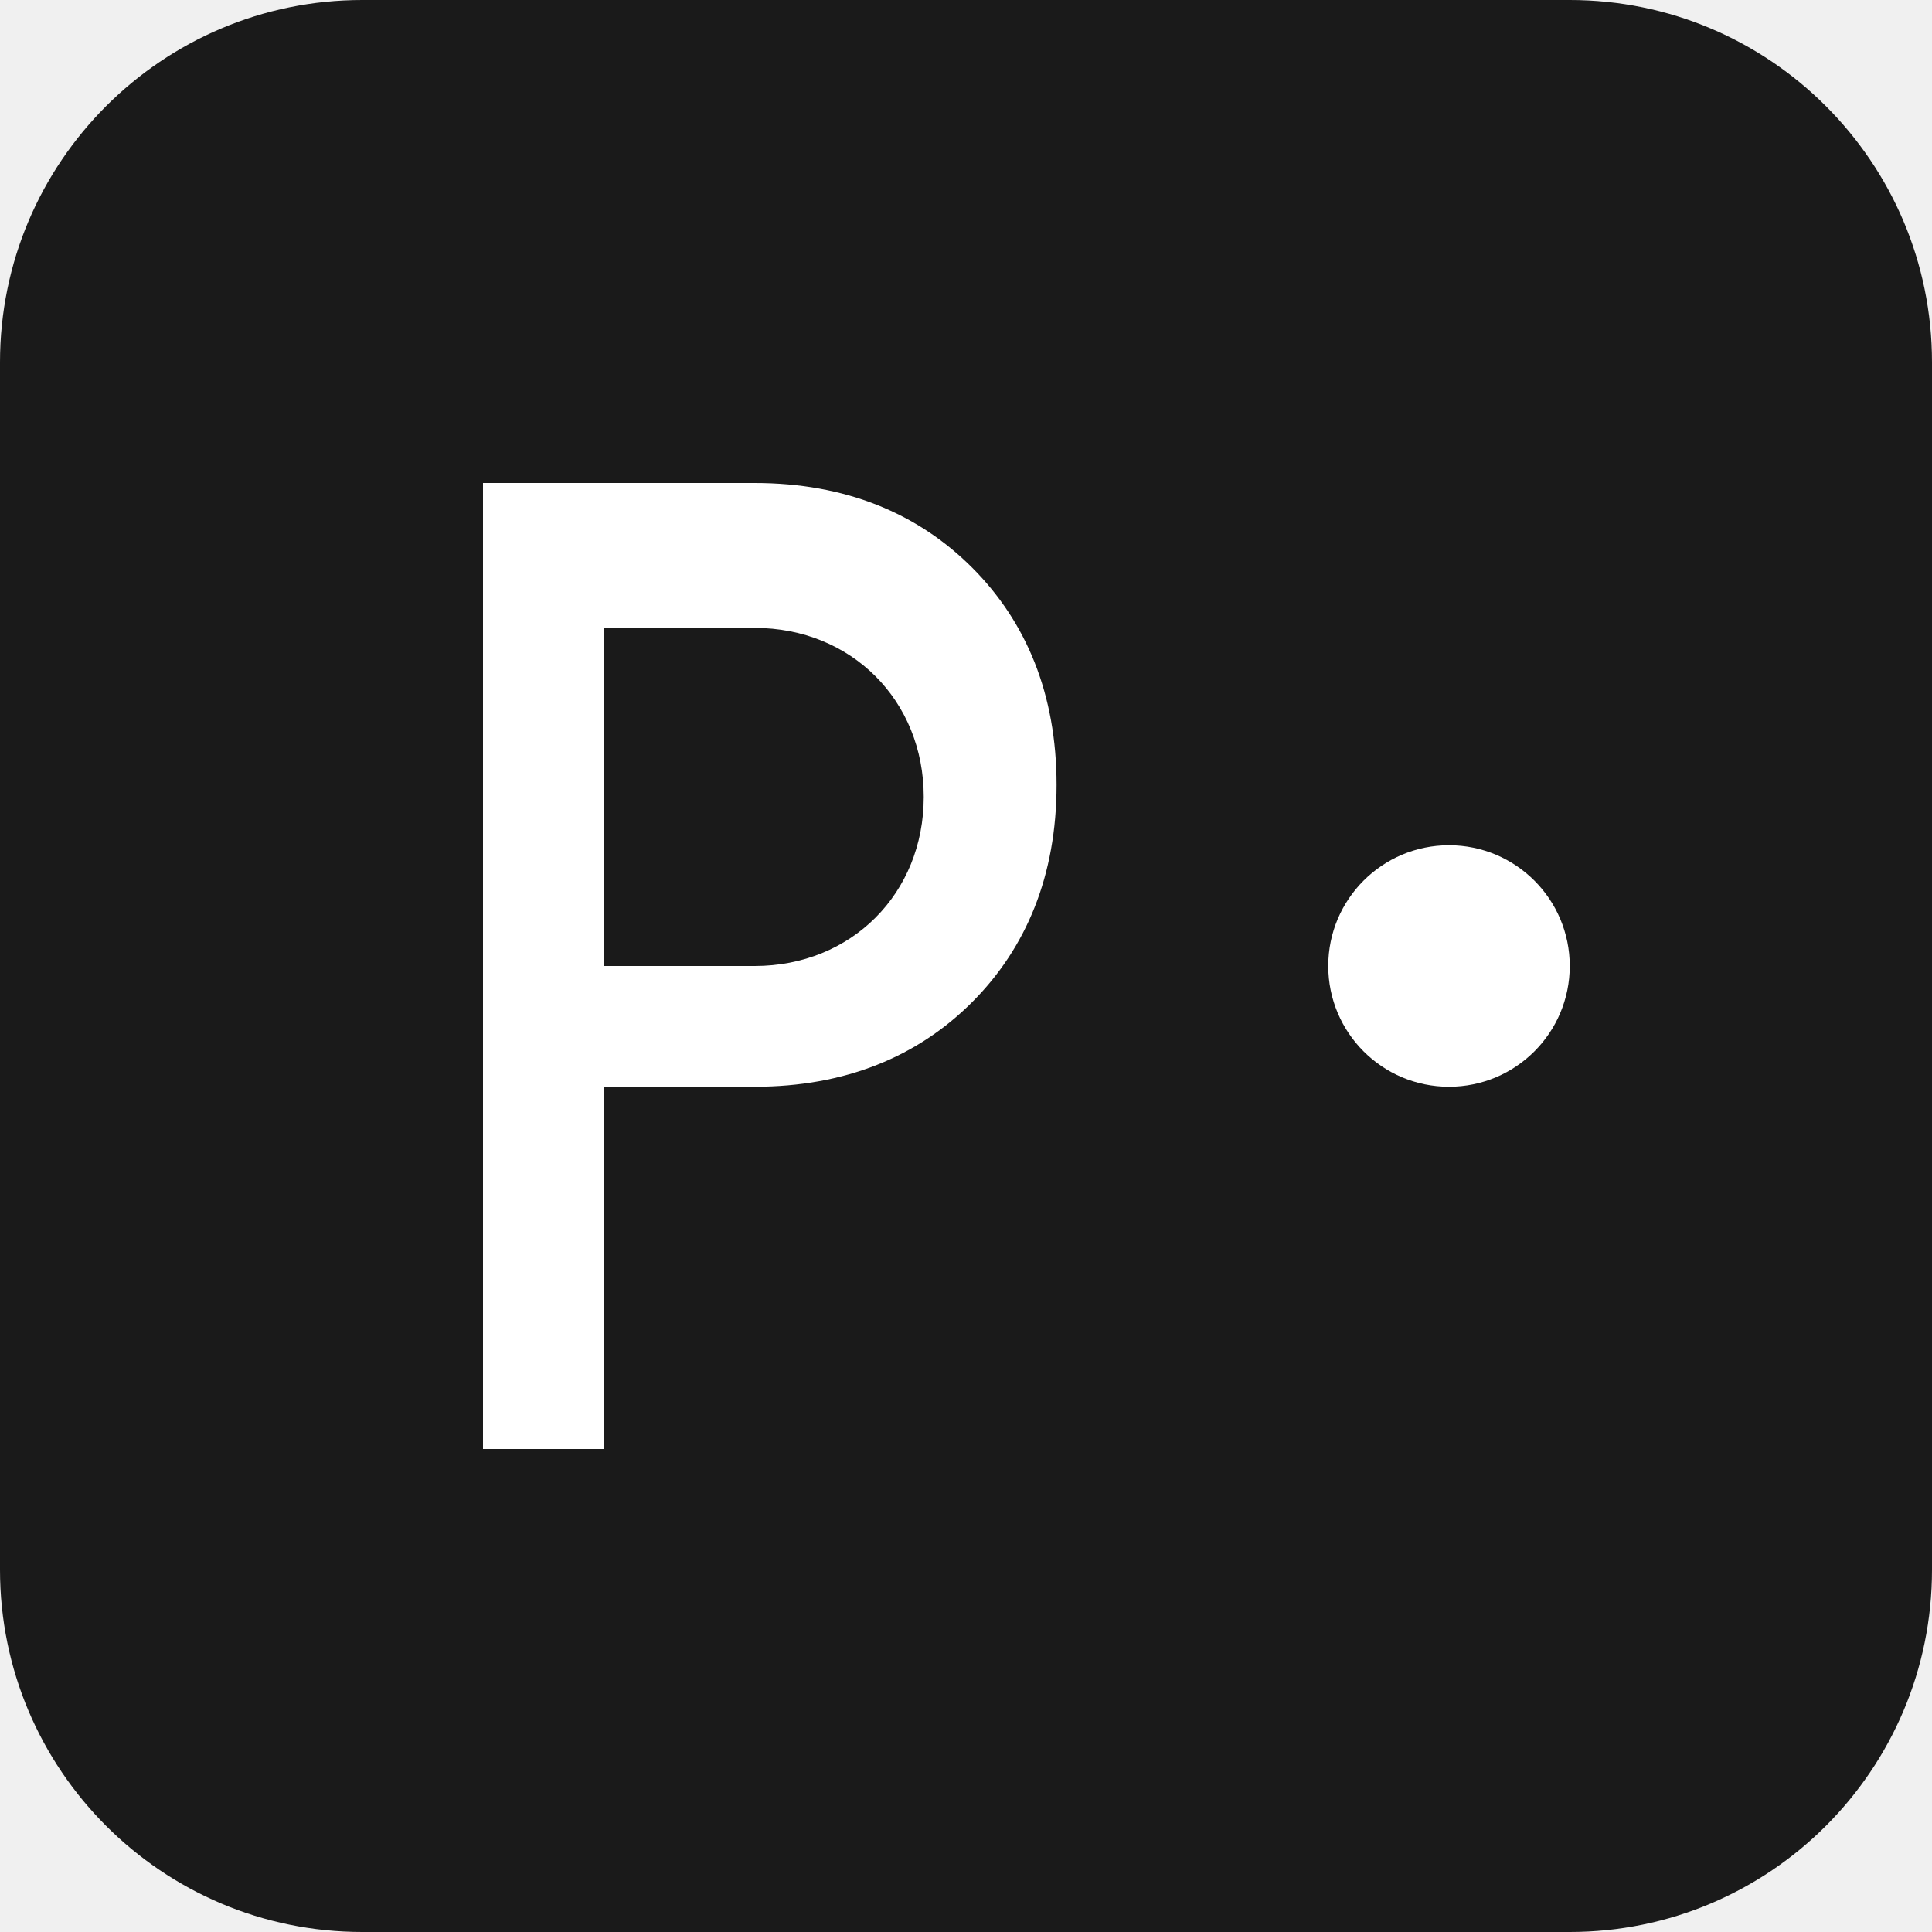
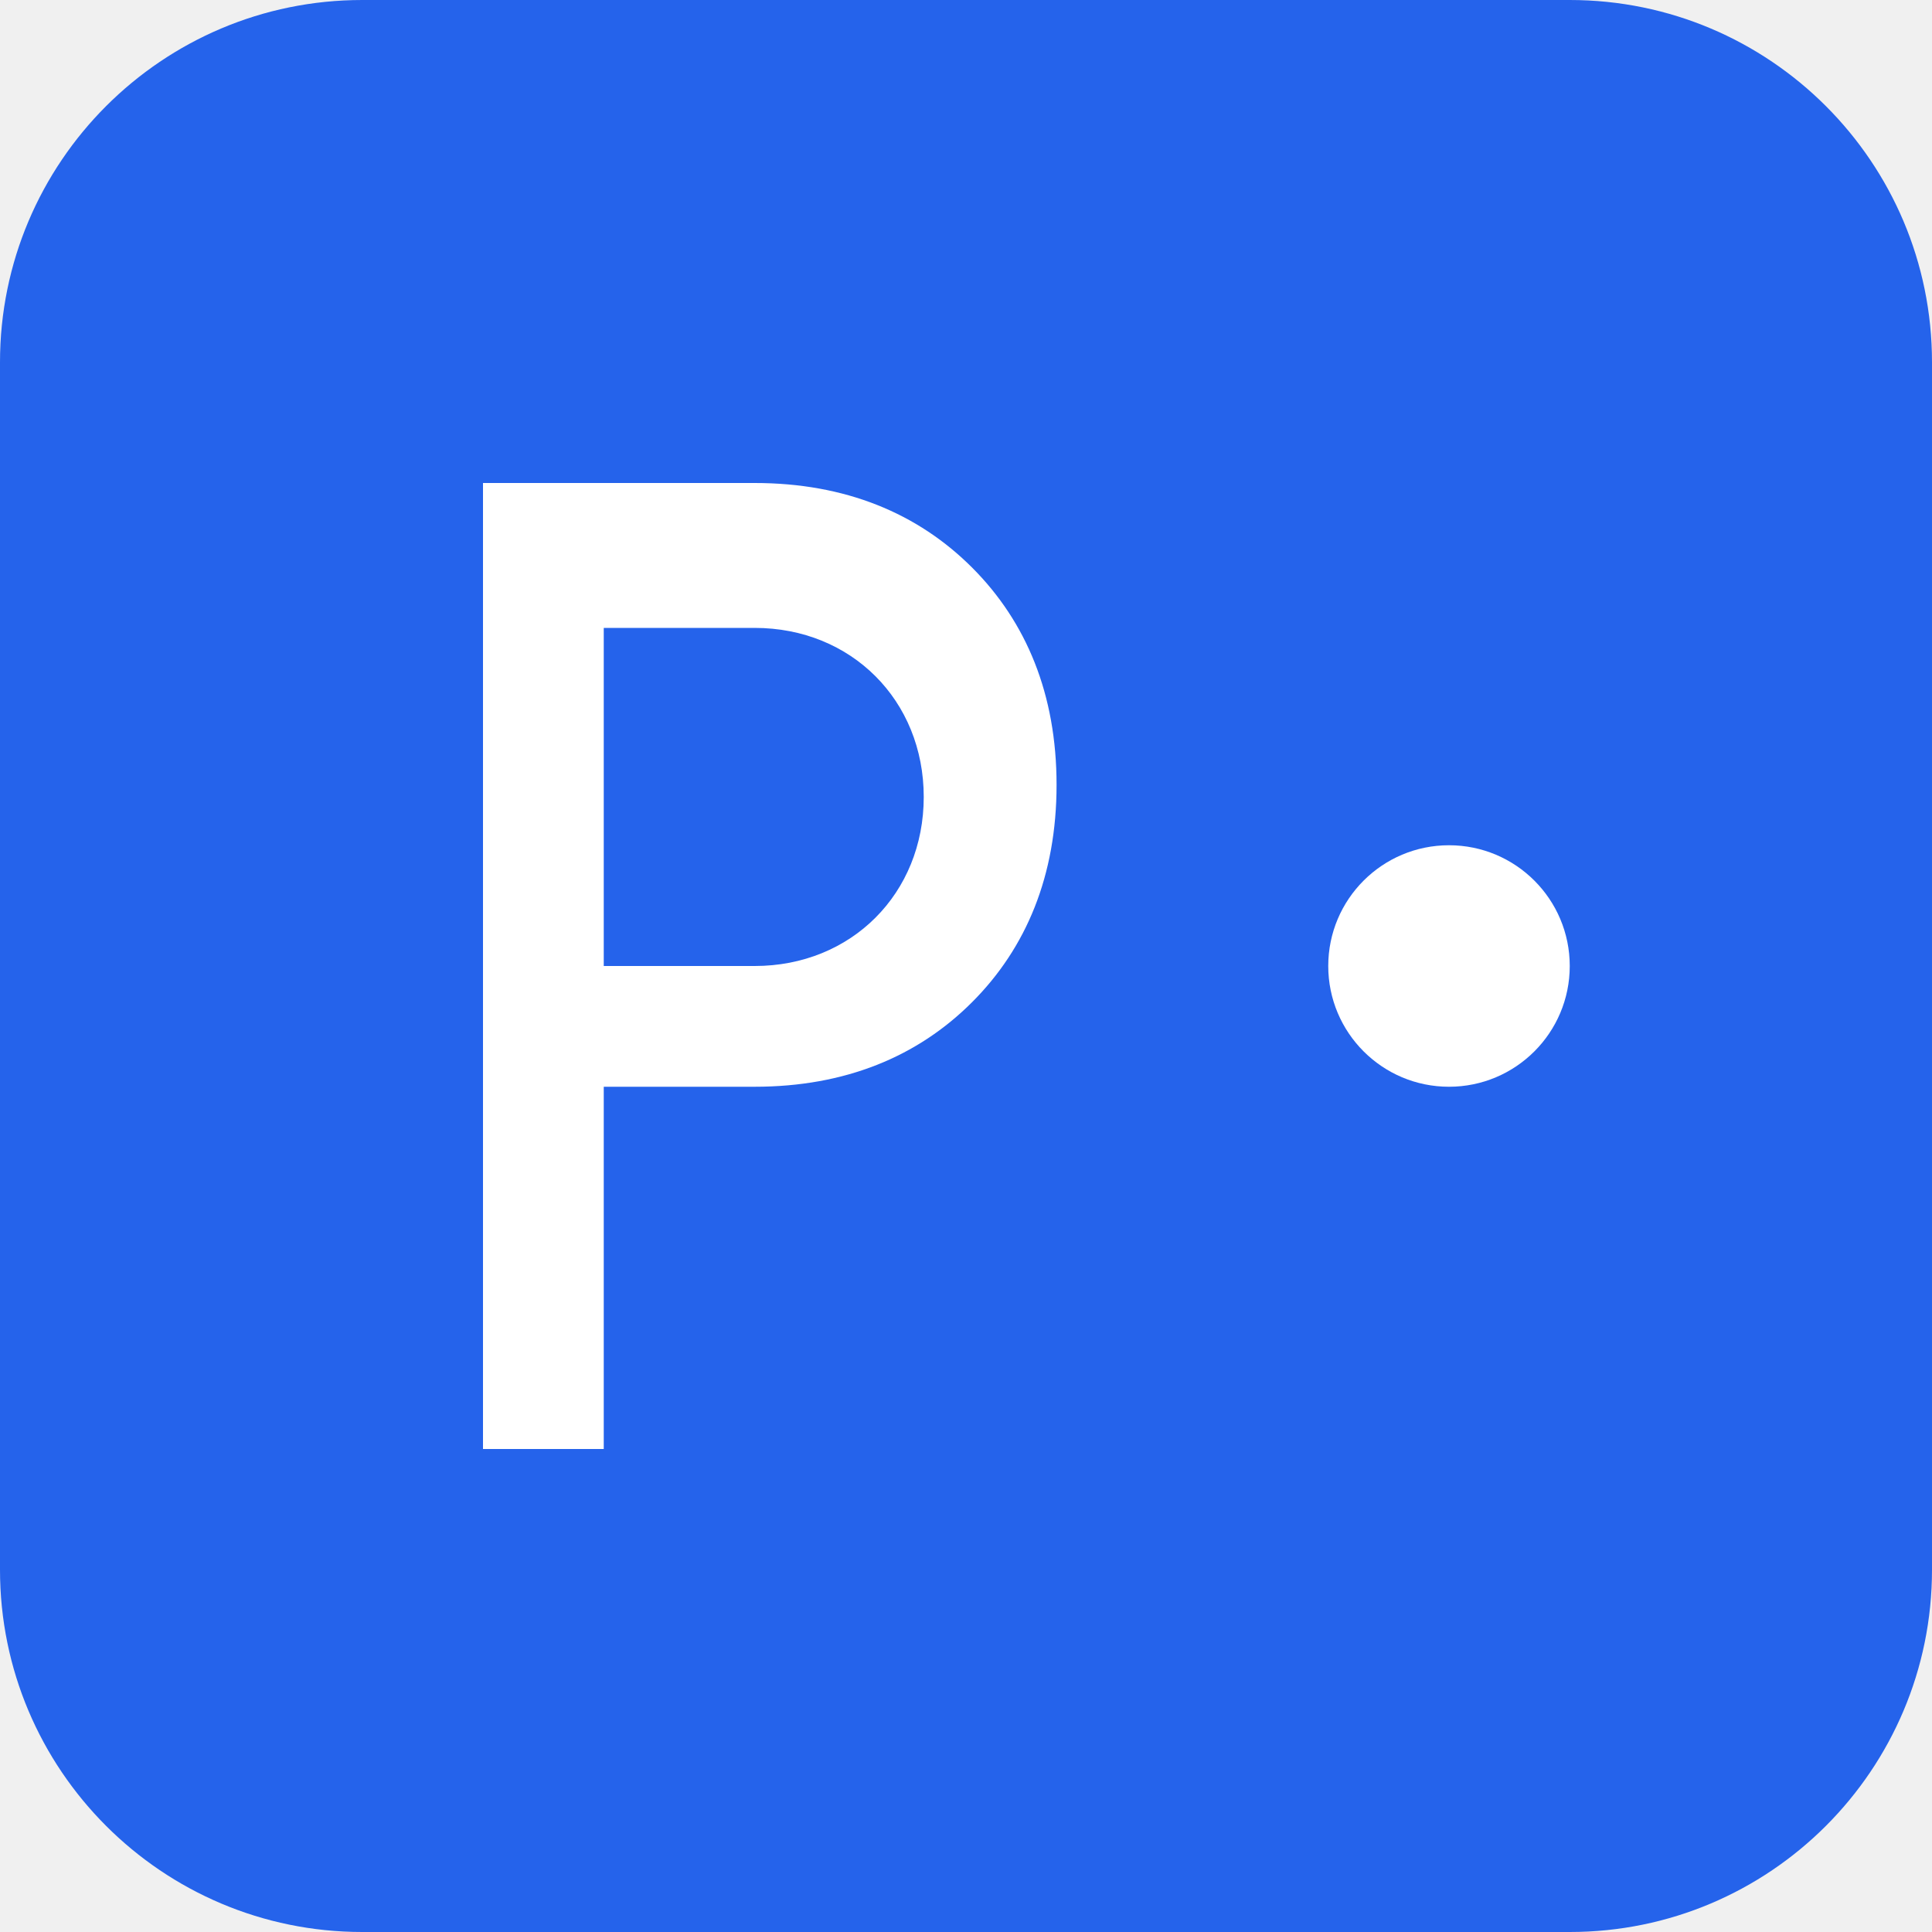
<svg xmlns="http://www.w3.org/2000/svg" viewBox="0 0 32 32" fill="none">
-   <rect width="32" height="32" rx="6" fill="#1a1a1a" />
+   <rect width="32" height="32" rx="6" fill="#2563eb" />
  <path d="M8 24V8h4.5c1.5 0 2.7.5 3.6 1.4.9.9 1.4 2.1 1.4 3.6s-.5 2.7-1.4 3.6c-.9.9-2.1 1.4-3.6 1.4H10v6H8zm2-8h2.5c.8 0 1.5-.3 2-.8s.8-1.2.8-2-.3-1.5-.8-2-1.2-.8-2-.8H10v5.6z" fill="white" />
  <circle cx="24" cy="16" r="2" fill="white" />
</svg>
